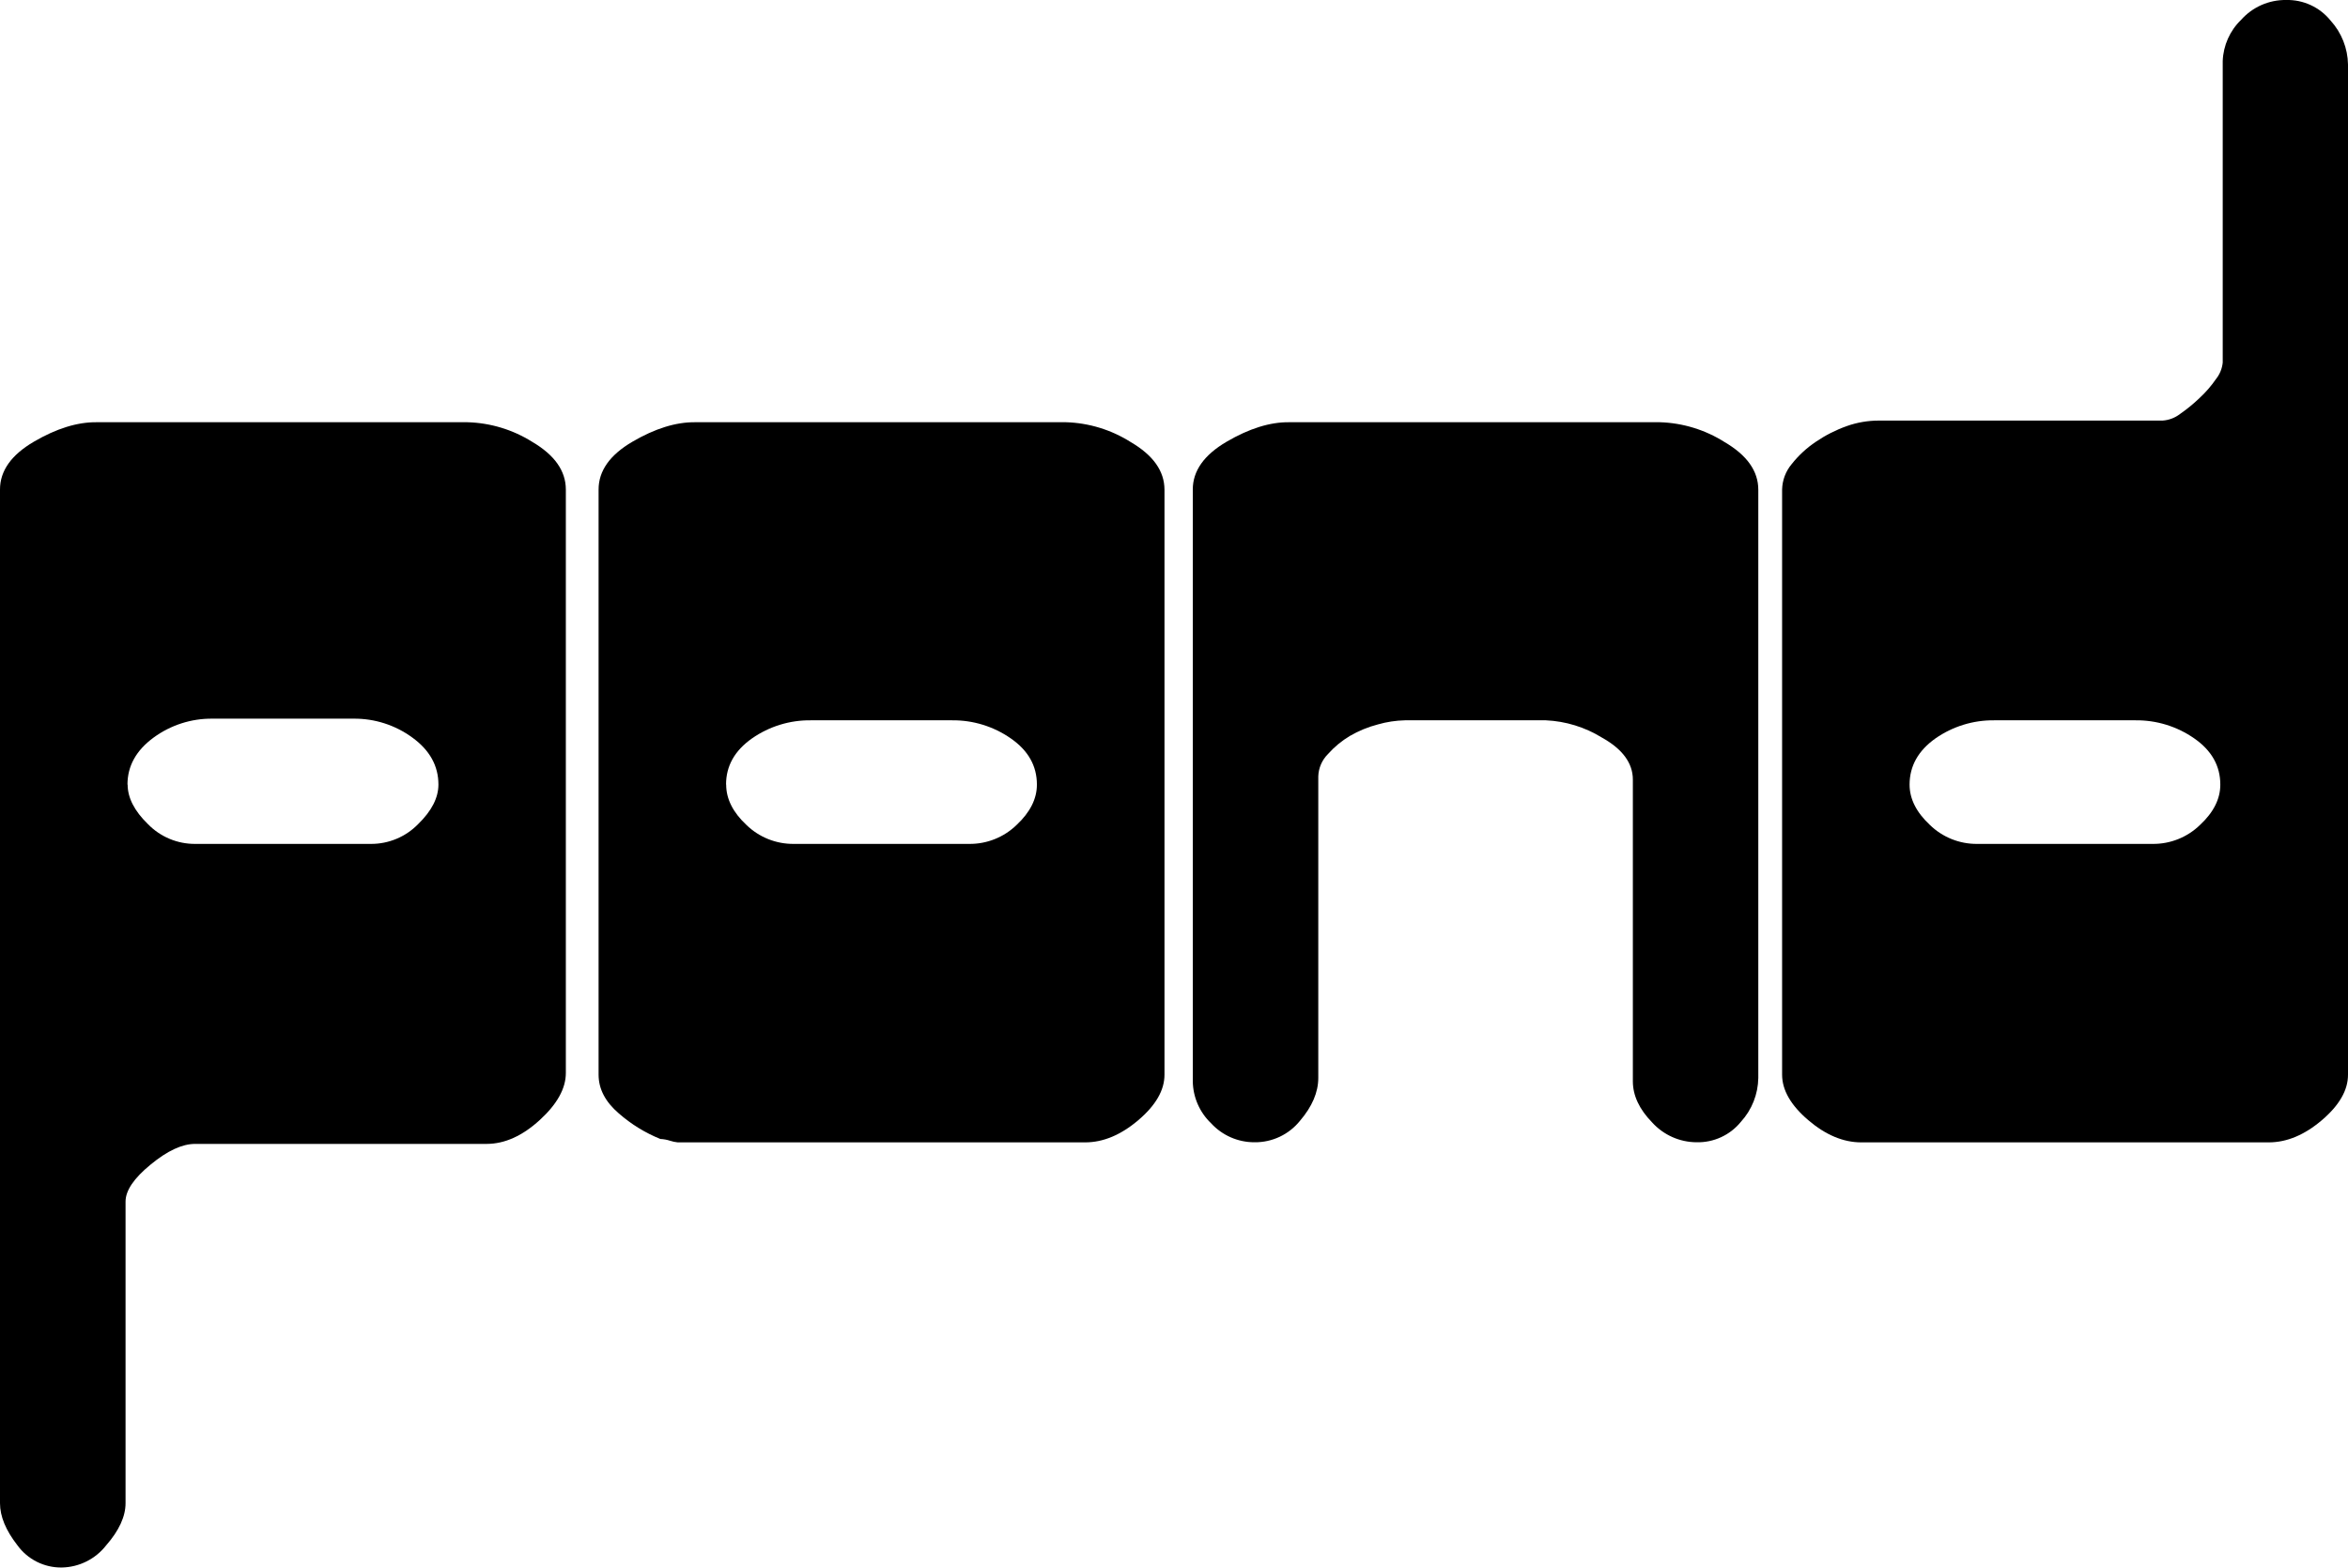
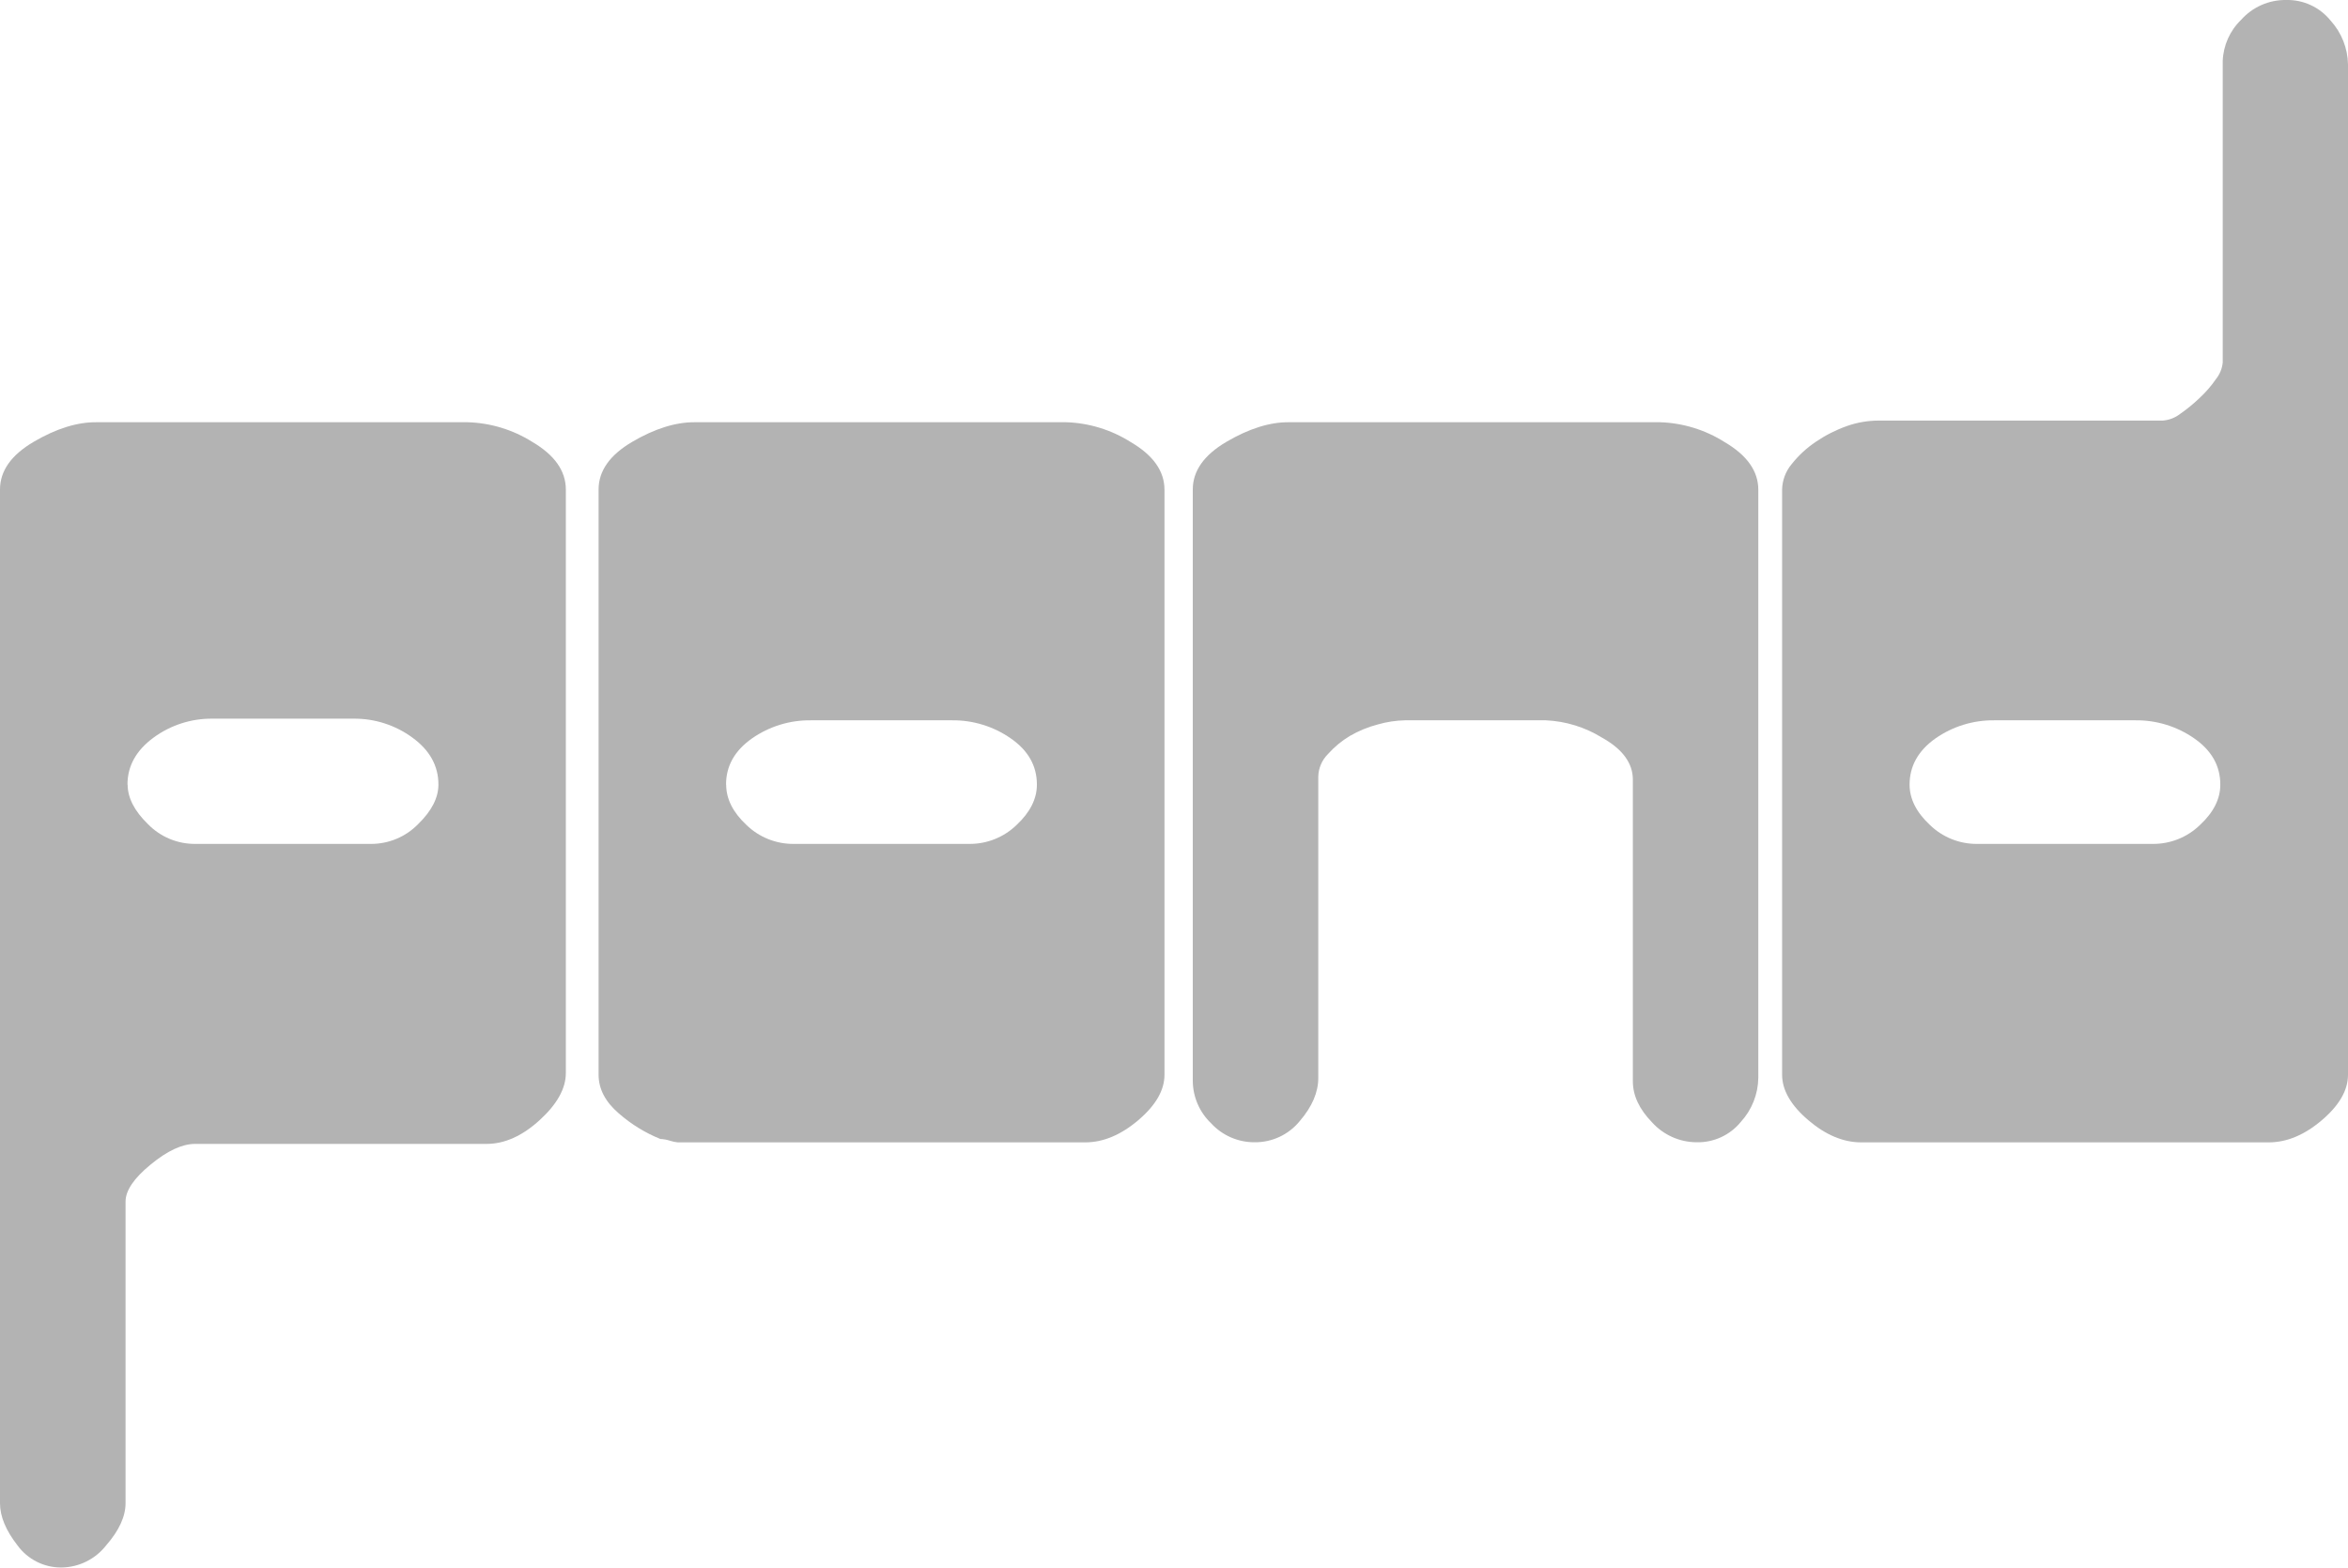
- <svg xmlns="http://www.w3.org/2000/svg" viewBox="0 0 428.07 285.86">
+ <svg xmlns="http://www.w3.org/2000/svg" viewBox="0 0 428.07 285.86" fill="#b3b3b3">
  <defs />
  <g id="Layer_2" data-name="Layer 2">
    <g id="Layer_1-2" data-name="Layer 1">
      <path class="cls-1" d="M11.27,285.86a9.82,9.82,0,0,1-8.1-4.06C1.06,279.09,0,276.54,0,274.13V89.27q0-5.1,6.16-8.71T17.61,77h67.6A23.4,23.4,0,0,1,97,80.56q6.15,3.6,6.16,8.71V195.68q0,4.22-4.75,8.57t-9.69,4.36H35.56q-3.53,0-8.09,3.76c-3.06,2.5-4.58,4.75-4.58,6.76v55c0,2.41-1.18,5-3.52,7.67A10.49,10.49,0,0,1,11.27,285.86Zm12-142.78c0,2.4,1.23,4.81,3.7,7.21a11.92,11.92,0,0,0,8.62,3.61H67.61a11.94,11.94,0,0,0,8.62-3.61c2.47-2.4,3.7-4.81,3.7-7.21q0-5.12-4.75-8.57a17.84,17.84,0,0,0-10.74-3.45H38.73A17.84,17.84,0,0,0,28,134.51Q23.24,138,23.24,143.08Z" />
      <path class="cls-1" d="M120.39,207.71a26.63,26.63,0,0,1-7.57-4.66c-2.46-2.11-3.69-4.46-3.69-7.07V89.27q0-5.1,6.16-8.71T126.73,77h67.61a23.37,23.37,0,0,1,11.79,3.61q6.17,3.6,6.17,8.71V196q0,4.22-4.76,8.27t-9.68,4.06h-74.3a6.75,6.75,0,0,1-1.41-.3A6.65,6.65,0,0,0,120.39,207.71Zm12-64.63q0,3.91,3.69,7.36a12.22,12.22,0,0,0,8.63,3.46h32a12.22,12.22,0,0,0,8.63-3.46c2.46-2.3,3.7-4.75,3.7-7.36q0-5.12-4.76-8.42a18.39,18.39,0,0,0-10.74-3.3h-25.7a18.37,18.37,0,0,0-10.74,3.3Q132.36,138,132.37,143.08Z" />
      <path class="cls-1" d="M309.31,208.31a11,11,0,0,1-8.1-3.61c-2.35-2.41-3.52-4.91-3.52-7.52v-55q0-4.52-5.64-7.67a21.31,21.31,0,0,0-10.21-3.15h-25.7a19.45,19.45,0,0,0-4.93.75,20.31,20.31,0,0,0-5.11,2.1,17.07,17.07,0,0,0-4,3.31,6,6,0,0,0-1.76,4.06v55q0,3.91-3.34,7.82a10.48,10.48,0,0,1-8.28,3.91,10.68,10.68,0,0,1-7.92-3.46,10.78,10.78,0,0,1-3.34-7.67V89.27q0-5.1,6.16-8.71T235,77h67.61a23.37,23.37,0,0,1,11.79,3.61q6.16,3.6,6.16,8.71V196.58a12.13,12.13,0,0,1-3.17,8A10.1,10.1,0,0,1,309.31,208.31Z" />
      <path class="cls-1" d="M416.8,0a10.1,10.1,0,0,1,8.1,3.76,12.2,12.2,0,0,1,3.17,8V196q0,4.22-4.75,8.27t-9.68,4.06h-74.3q-4.93,0-9.68-4.06T324.9,196V89.27a7.49,7.49,0,0,1,1.76-4.65,19.34,19.34,0,0,1,4.4-4.06,24.74,24.74,0,0,1,5.64-2.86,17.47,17.47,0,0,1,5.81-1h51.76a5.86,5.86,0,0,0,3.17-1.2A29.28,29.28,0,0,0,401,72.59a20.75,20.75,0,0,0,3-3.46,5.75,5.75,0,0,0,1.23-3v-55a11,11,0,0,1,3.35-7.51A10.8,10.8,0,0,1,416.8,0ZM348.14,143.08c0,2.61,1.24,5.06,3.7,7.36a12.21,12.21,0,0,0,8.63,3.46h32a12.2,12.2,0,0,0,8.62-3.46q3.71-3.45,3.7-7.36,0-5.12-4.75-8.42a18.39,18.39,0,0,0-10.74-3.3h-25.7a18.37,18.37,0,0,0-10.74,3.3Q348.15,138,348.14,143.08Z" />
    </g>
  </g>
</svg>
